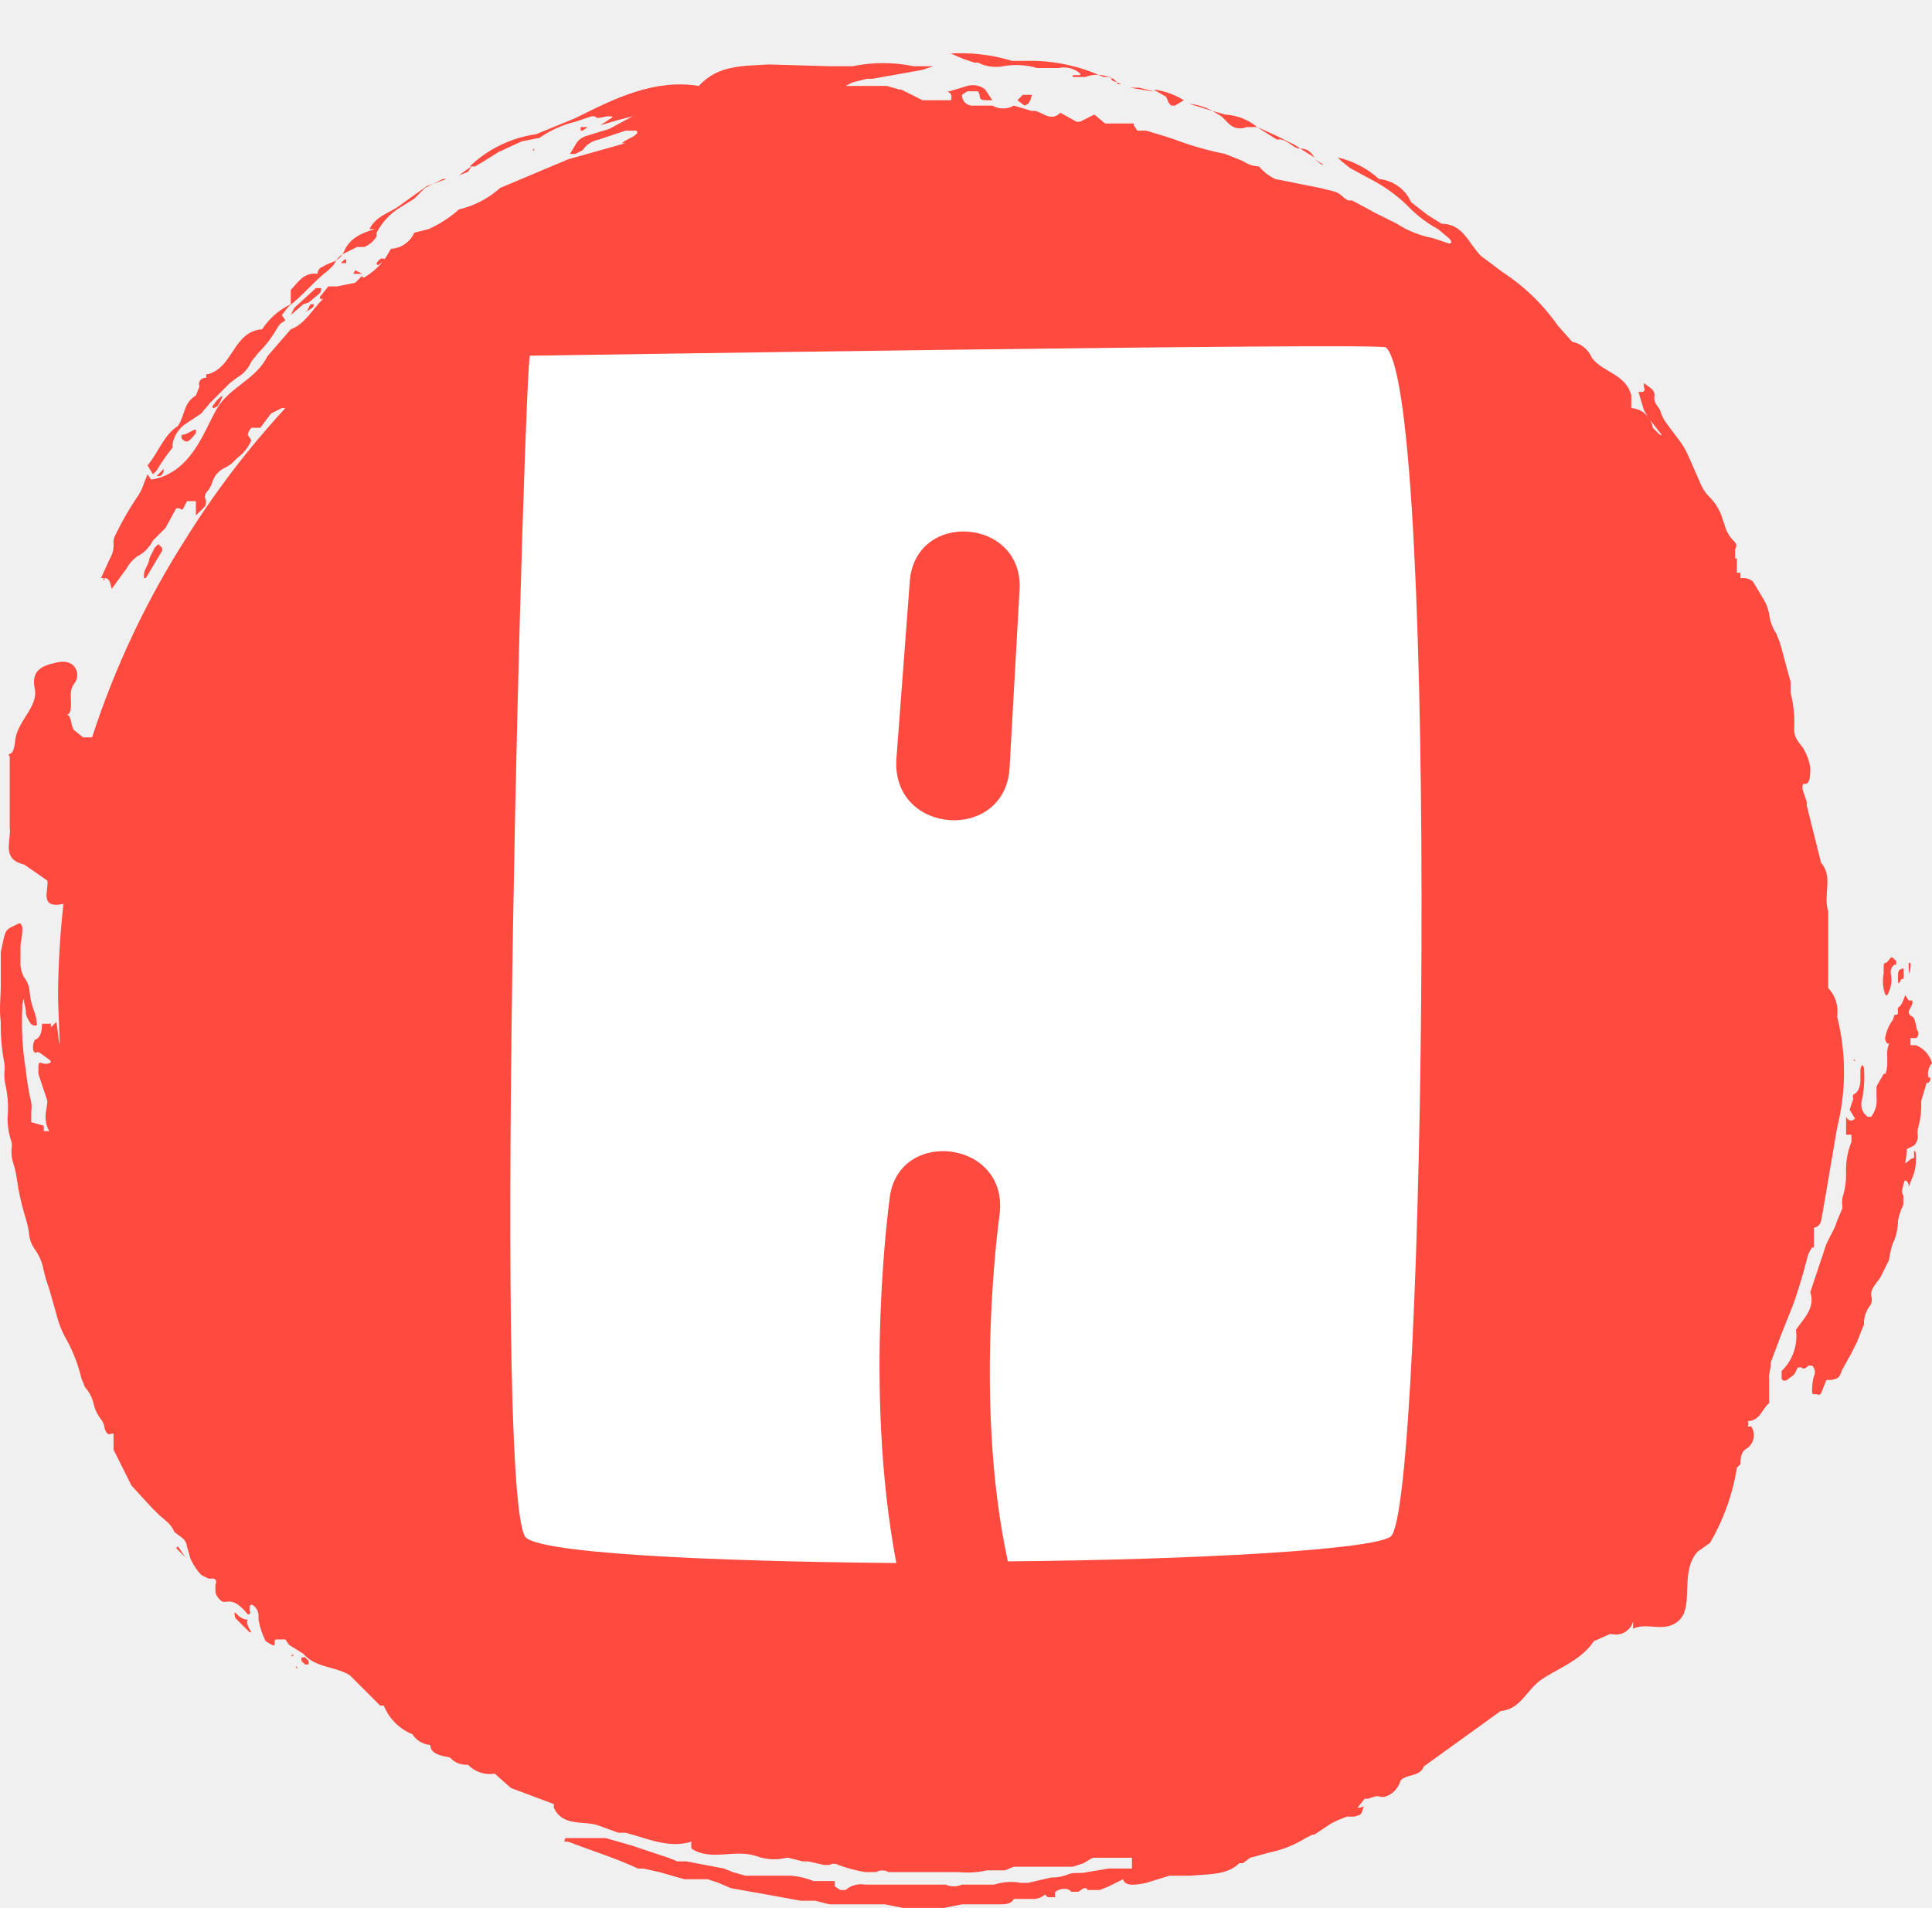
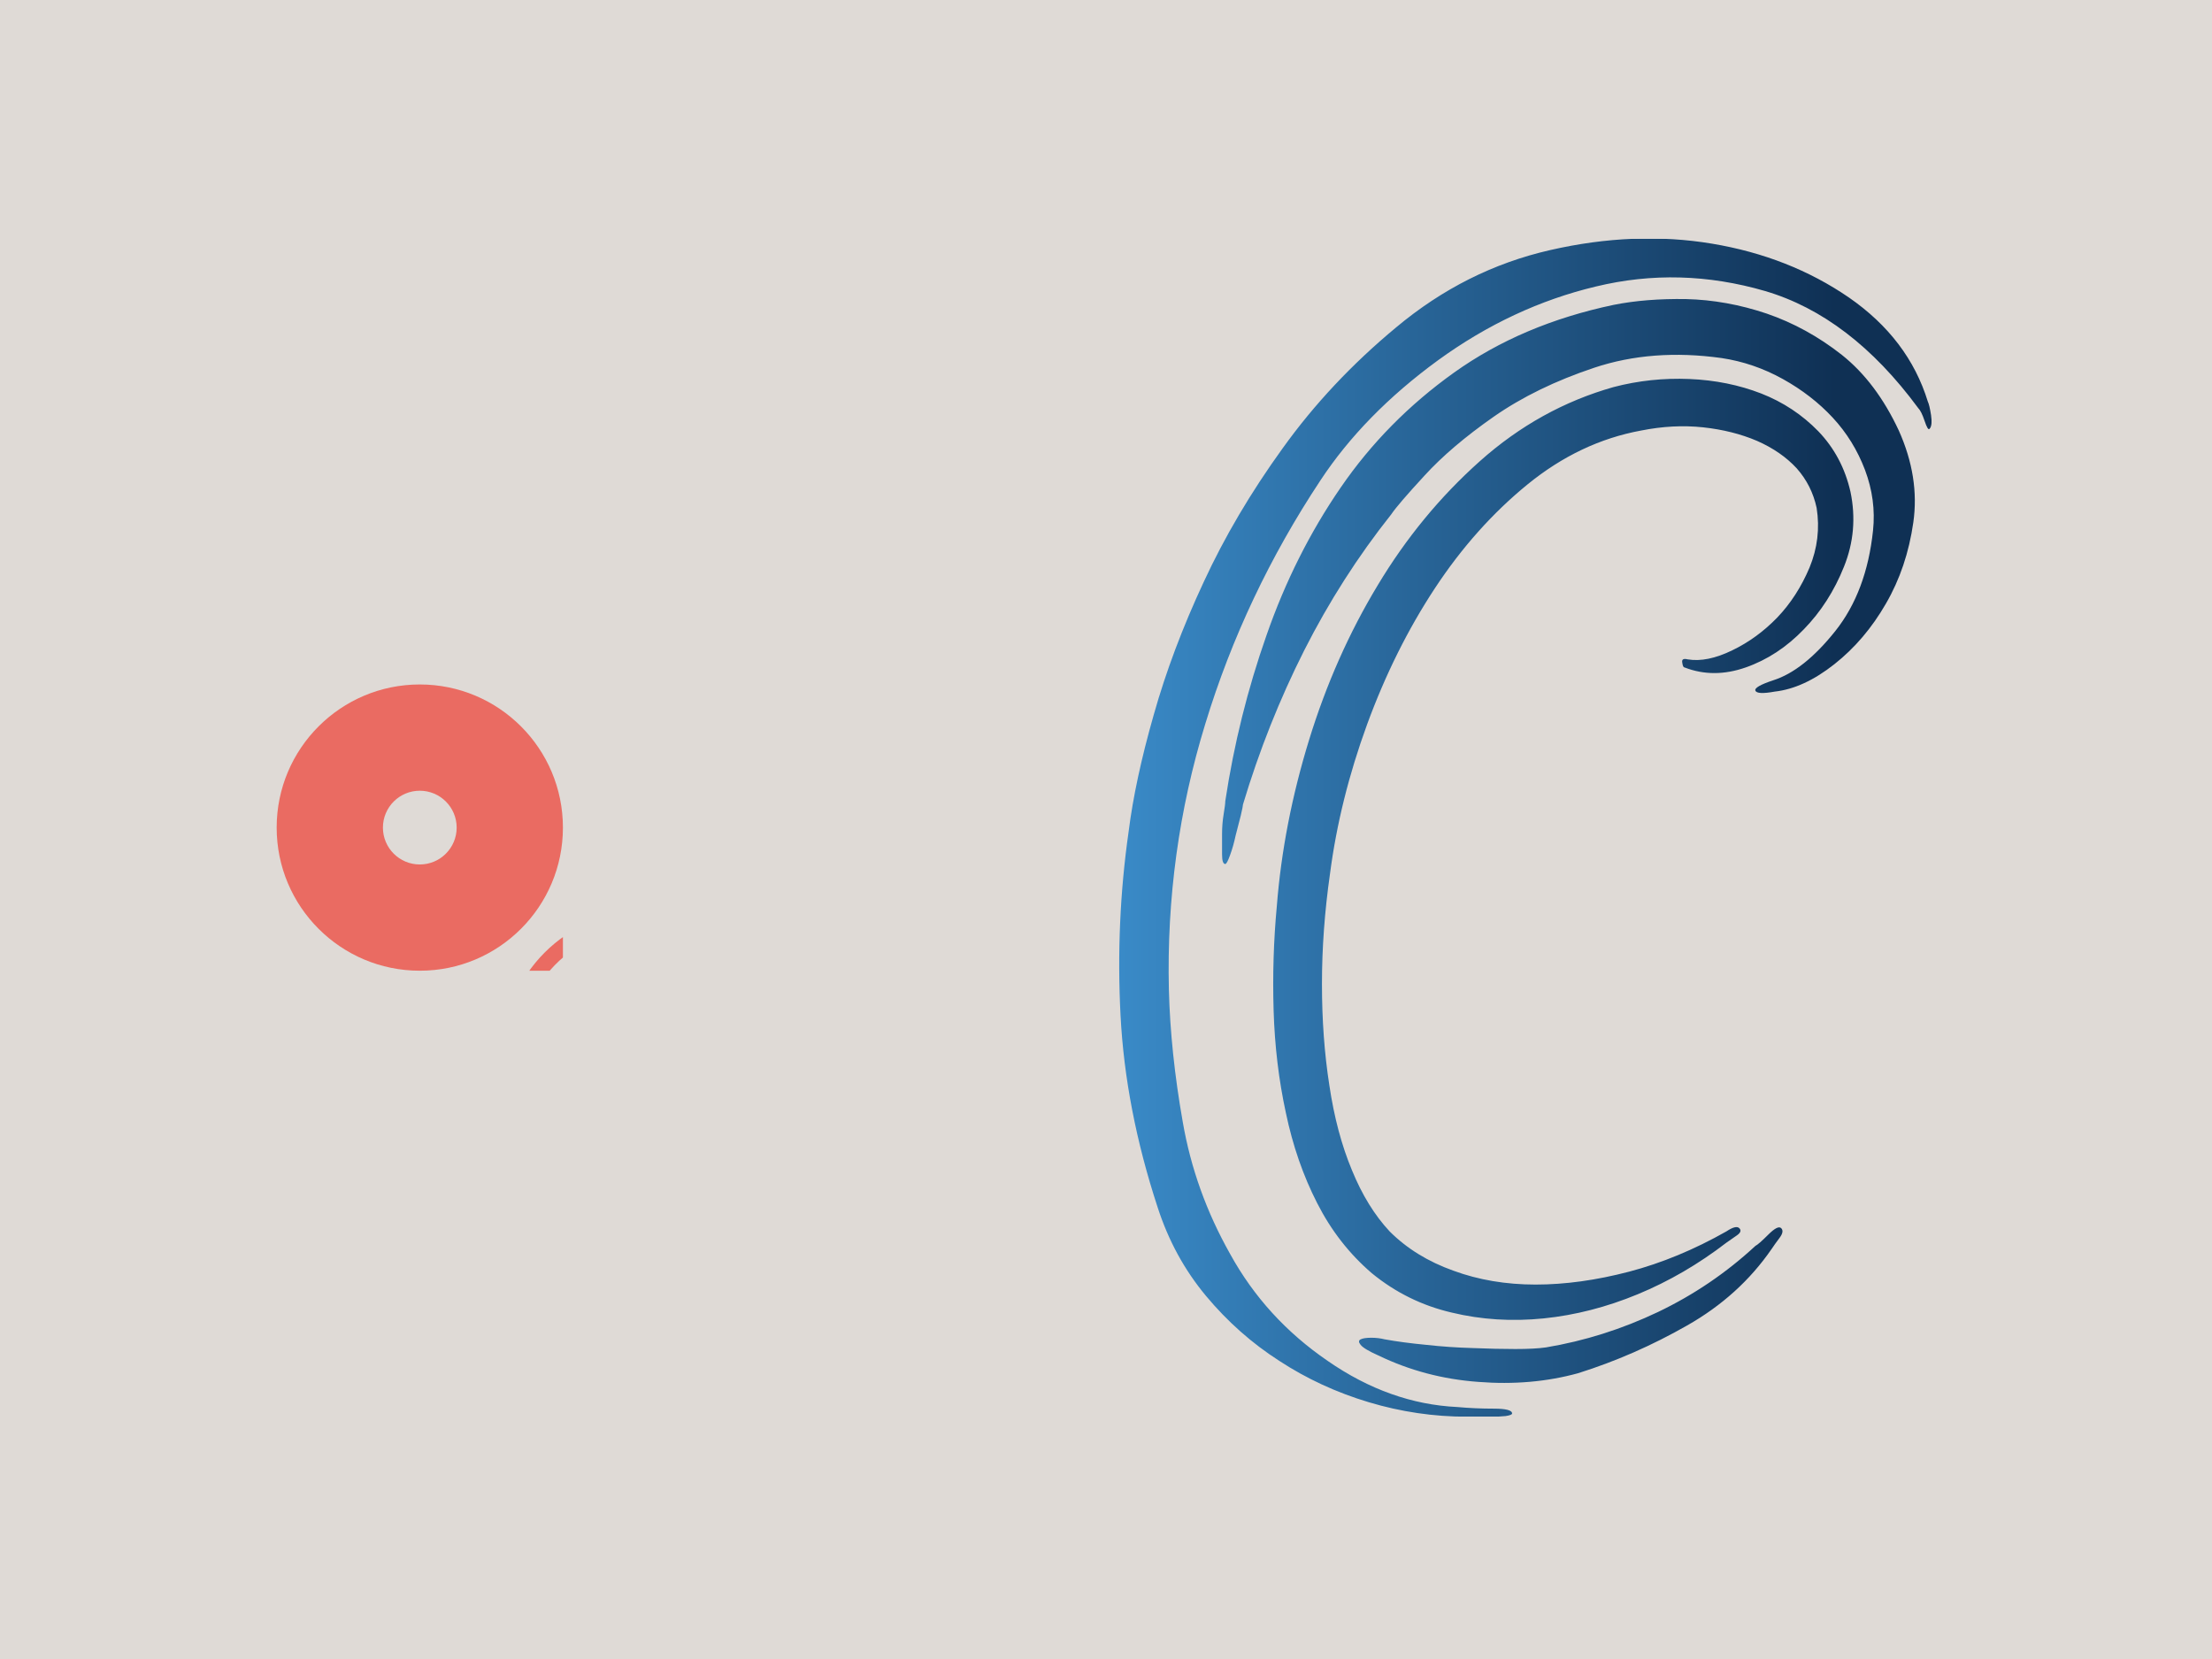
- <svg xmlns="http://www.w3.org/2000/svg" width="308.761" height="304.916" viewBox="0 0 106.008 104.687" class="css-1j8o68f" version="1.1" id="svg23">
-   <defs id="SvgjsDefs2684" />
-   <g id="SvgjsG2685" featurekey="rootContainer" transform="matrix(0.9820593,0,0,0.9820593,-0.05456052,0)" fill="#ff4a3f">
-     <g id="g17">
-       <path d="M19.8 15.3h.5l-.4-.2zm.5.1zm.8-.7c0 .1 0 .1.1.1l.4-.3c-.2-.1-.3-.1-.5.2zm.4-.2zm-4.1 2.3zm-.2.6l.3-.2c.1-.1.1-.2.1-.2h-.2l-.2.4c-.1-.1-.1 0 0 0zm2.2-2.9h-.1l-.2.2h.3zm-2.1 2.4l.6-.5c.1-.1.1-.2.1-.3h-.3l-1.2 1.1-.2.4.7-.6zm-1.1.8z" id="path3" />
-       <path d="M9.7 25v-.2a1.7 1.7 0 0 1 .7-1.1l.9-.6.5-.6.7-.7.4-.4.4-.3a1.9 1.9 0 0 0 .8-.9l.4-.5a5.9 5.9 0 0 0 1-1.3l.2-.3.3-.2-.2-.3.4-.5c.8-.6 1.4-1.4 2.2-2l.3-.3a1.4 1.4 0 0 1 .5-.6l.8-.4h.4a1.4 1.4 0 0 0 .7-.6V13a3.5 3.5 0 0 1 1.3-1.4l.8-.5.2-.2.4-.4 1-.5h.2l-1.1.4-1.4 1c-.6.5-1.4.6-1.8 1.4h.3c-.7.2-1.4.5-1.7 1.2s-.8.6-1.2.9a.4.4 0 0 0-.3.4c-.8-.1-1.1.5-1.5.9v.8a3.9 3.9 0 0 0-1.6 1.4c-1.6.1-1.6 2.1-3 2.5h-.1a.2.2 0 0 0 0 .2c-.3 0-.5.2-.4.5l-.2.5c-.7.4-.6 1.1-1 1.7-.8.5-1.1 1.5-1.7 2.2l.3.5.2-.2a11.6 11.6 0 0 1 .9-1.3zM53.9 3.3l.6.2h.2a2.2 2.2 0 0 0 1.4.2 4.1 4.1 0 0 1 1.9.1h1.2a1.4 1.4 0 0 1 1.2.3.1.1 0 0 1 0 .1H60a.1.1 0 0 0 0 .1h.7a1.8 1.8 0 0 1 1.3 0c.2 0 .1.1.2.2l.5.2h-.2c-.2-.4-.5-.4-.8-.4a9.7 9.7 0 0 0-4.3-.9h-.8A9.8 9.8 0 0 0 53 3h.2zm7.3 3.1zM50.3 4.7zm10.9 1.7h.2-.2zM19 14.7zm32.1-10zm17.6 2.2a.9.9 0 0 0 1 .2h.6a3.1 3.1 0 0 0-1.8-.7l-.7-.2.5.3zm-3.4-1.3c0 .1.1.2.2.3h.2l.5-.3a4.2 4.2 0 0 0-1.7-.6l.7.4zm7.4 2.7l.8.5c-.2-.3-.4-.5-.8-.5z" id="path5" />
-       <path d="M99 76.1l.6-1.6.6-1.5c.2-.5.6-1.8.8-2.6a1.7 1.7 0 0 1 .3-.7h.1v-1.1c.5-.1.4-.6.5-.9l.8-4.7a12.7 12.7 0 0 0 0-6.2 1.9 1.9 0 0 0-.5-1.6v-4.3c-.3-.9.3-1.9-.4-2.7L101 45a.4.4 0 0 0 0-.2l-.2-.6a.5.5 0 0 1 0-.4h.1c.3 0 .3-.5.3-.9a3 3 0 0 0-.4-1.1l-.3-.4a1.1 1.1 0 0 1-.2-.7 6.7 6.7 0 0 0-.2-2v-.6c-.2-.7-.4-1.5-.6-2.2l-.2-.5a2.5 2.5 0 0 1-.4-1.1 2.5 2.5 0 0 0-.3-.8l-.6-1a.8.8 0 0 0-.6-.2h-.1V32h-.2v-.8H97V31a.4.4 0 0 0 0-.1v-.2c.1-.2.1-.3-.1-.5a1.8 1.8 0 0 1-.4-.6l-.2-.6a2.9 2.9 0 0 0-.7-1.2 2.2 2.2 0 0 1-.5-.7l-.7-1.6a4.3 4.3 0 0 0-.6-1l-.6-.8a2.4 2.4 0 0 1-.4-.8l-.2-.3a.6.6 0 0 1-.1-.5.5.5 0 0 0-.2-.4l-.4-.3v.2c.1.2 0 .3-.1.3h-.2l.3 1 .3.5.7.9h-.1l-.2-.2-.2-.2a1.3 1.3 0 0 0-1.2-1.1v-.7c-.3-1.2-1.6-1.3-2.2-2.1a1.5 1.5 0 0 0-1.1-.9l-.8-.9a11.3 11.3 0 0 0-3.1-3l-.8-.6-.4-.3c-.7-.7-1-1.8-2.2-1.8l-.8-.5-.9-.7a2.2 2.2 0 0 0-1.8-1.3 5.1 5.1 0 0 0-2.3-1.2l.2.2.5.4 1.3.7a8.5 8.5 0 0 1 2.1 1.6 6.8 6.8 0 0 0 1.5 1.1l.6.5c.1.1.2.2.1.3H81l-.9-.3a5.6 5.6 0 0 1-2-.8l-1.2-.6-1.3-.7h-.2c-.3-.1-.4-.4-.8-.5l-.8-.2-2.5-.5a2.6 2.6 0 0 1-.9-.7 1.7 1.7 0 0 1-.9-.3l-1-.4a18.1 18.1 0 0 1-2.8-.8l-.6-.2-1-.3h-.5l-.2-.3v-.1h-1.6l-.6-.5-.4.2-.4.2h-.2l-.9-.5c-.6.6-1.1-.2-1.6-.1l-1-.3a1.2 1.2 0 0 1-1.2 0h-1.2a.6.6 0 0 1-.5-.6l.3-.2h.6a.7.7 0 0 1 .1.3c0 .2.2.2.5.2h.2l-.4-.6a1.1 1.1 0 0 0-1-.2l-1 .3H53c.3.2.2.3.2.5h-1.6l-.4-.2-.8-.4h-.1l-.7-.2h-2.3l.4-.2.8-.2h.3l1.7-.3 1.1-.2.6-.2h-1.1a8.4 8.4 0 0 0-3.4 0h-1.3L43 3.6c-1.4.1-2.8 0-3.9 1.2-2.5-.4-4.7.7-6.9 1.8l-2.2.9a6.7 6.7 0 0 0-3.7 1.8h.3l.5-.3.8-.5 1.3-.6 1-.2a6 6 0 0 1 2-.9l.9-.3h.2c.1.2.5 0 .7 0h.2c.1 0 .1.1 0 .1l-.6.4 1-.3.8-.2-1.3.7-1.3.4a1 1 0 0 0-.6.5l-.3.5h.3l.4-.2a1.4 1.4 0 0 1 .9-.6l1.5-.5h.5a.1.1 0 0 1 .1.2c-.2.2-.6.3-.8.5h.2l-3.2.9-3.8 1.6a5.2 5.2 0 0 1-2.3 1.2 6.6 6.6 0 0 1-1.7 1.1l-.8.2a1.5 1.5 0 0 1-1.3.9l-.3.5a3.7 3.7 0 0 1-1.2 1.1h-.1v-.1l-.2.2-.2.2-1 .2h-.5l-.4.5c-.1.1-.1.2 0 .2h.1c-.6.6-1 1.4-1.8 1.7L15 19.9c-.6 1.2-1.8 1.6-2.6 2.6s-1.4 3.9-3.9 4.3l-.2-.3-.2.5a2.7 2.7 0 0 1-.4.8 16.9 16.9 0 0 0-1.2 2.1.8.8 0 0 0-.1.5 1.4 1.4 0 0 1-.2.8l-.5 1.1h.2c.3 0 .3.3.4.6l.8-1.1a2.2 2.2 0 0 1 .6-.7 2 2 0 0 0 .9-.9l.3-.3.4-.4.6-1.1h.2c.1.1.1.1.2 0l.2-.4h.5v.8l.5-.5a.5.5 0 0 0 0-.5.4.4 0 0 1 .1-.3 1.5 1.5 0 0 0 .3-.5 1.3 1.3 0 0 1 .8-.9l.3-.2.3-.3a2.4 2.4 0 0 0 .8-1l-.2-.3c0-.1.1-.3.2-.4h.5l.6-.8.6-.3h.2a48.8 48.8 0 0 0-5.5 7.2h-.1.1a48.4 48.4 0 0 0-5.3 11.2h-.5l-.5-.4c-.2-.2-.1-.7-.4-.9h.1c.3-.5-.1-1.2.3-1.7s.1-1.4-.9-1.2-1.5.5-1.3 1.5-1 1.8-1.1 2.9-.5.5-.3.9v3.9c.1.8-.5 1.8.8 2.1l1.3.9c.1.5-.5 1.6.9 1.3a49.2 49.2 0 0 0-.3 5c0 1.1.1 2.2.1 3.3v-.4c-.1-.4-.1-.8-.2-1.3l-.3.3v-.2h-.5c0 .5-.1.8-.4.9a.9.9 0 0 0-.1.5c0 .1.1.3.2.2s.4.2.7.4-.2.3-.4.2-.2.1-.2.3v.3l.5 1.5c0 .3-.1.6-.1.9a1.7 1.7 0 0 0 .2.8h-.3v-.3l-.7-.2v-.6a1.5 1.5 0 0 0 0-.5 14.6 14.6 0 0 1-.3-1.8 16.6 16.6 0 0 1-.2-3.5.9.9 0 0 1 .1-.5v.2a2.9 2.9 0 0 1 .1.5.8.8 0 0 0 .1.4c.1.2.2.4.4.4s.1-.1.1-.2a2.1 2.1 0 0 0-.1-.5 4.2 4.2 0 0 1-.3-1.3 1.5 1.5 0 0 0-.3-.7 1.6 1.6 0 0 1-.2-.9v-.8c0-.3.1-.6.1-.9a.5.5 0 0 0-.1-.4h-.1c-.8.4-.7.2-1 1.6V55c0 .7-.1 1.4 0 2.1a10.8 10.8 0 0 0 .2 2.3 1.8 1.8 0 0 1 0 .5 3.1 3.1 0 0 0 .1.9 5.9 5.9 0 0 1 .1 1.3 3.9 3.9 0 0 0 .2 1.7 1.2 1.2 0 0 1 0 .4 2.1 2.1 0 0 0 .1.8 4.9 4.9 0 0 1 .2.9 14 14 0 0 0 .5 2.2 5 5 0 0 1 .2 1 1.7 1.7 0 0 0 .3.7 2.9 2.9 0 0 1 .5 1.2 8.5 8.5 0 0 0 .3 1l.4 1.4a5.4 5.4 0 0 0 .6 1.5 8.5 8.5 0 0 1 .8 2.1l.2.5a2.1 2.1 0 0 1 .5 1 2.1 2.1 0 0 0 .4.8 1 1 0 0 1 .2.5c.1.3.2.4.4.3h.1v.9l.5 1 .5 1 1.1 1.2.4.4c.3.3.7.5.9 1l.4.3a.7.7 0 0 1 .3.5l.2.7a3.3 3.3 0 0 0 .6.9l.4.2h.3a.2.2 0 0 1 .1.3 2.5 2.5 0 0 0 0 .5.9.9 0 0 0 .4.5h.2c.4-.1.8.2 1.2.7h.1c0-.1.1-.1 0-.2v-.2c0-.1.1-.2.2-.1a.7.7 0 0 1 .3.6v.2a4.3 4.3 0 0 0 .4 1.2c.5.3.5.3.5.1s0-.2.2-.2h.4l.2.3.8.5c.7.8 1.8.7 2.6 1.2l1.7 1.7h.2a2.9 2.9 0 0 0 1.6 1.6 1.3 1.3 0 0 0 1 .6c0 .5.6.6 1.1.7a1.2 1.2 0 0 0 .8.4h.2a1.7 1.7 0 0 0 1.5.5l.9.8 2.4.9v.2c.5 1.1 1.7.7 2.5 1l1.1.4h.4c1.2.3 2.4.9 3.7.5a.7.7 0 0 0 0 .4c1.1.7 2.4 0 3.6.4a2.9 2.9 0 0 0 1.7.1h.1l.8.2h.3l.9.2h.3a.5.5 0 0 1 .5 0 7.9 7.9 0 0 0 1.5.4h.6a.7.7 0 0 1 .7 0h3.9a5 5 0 0 0 1.6-.1h1l.5-.2H60l.6-.2.5-.3h2.2v.6H62l-1.2.2c-.4.1-.7 0-1 .1a2.4 2.4 0 0 1-1 .2l-1.3.3h-.4a3.1 3.1 0 0 0-1.5.1h-1.8a1.1 1.1 0 0 1-.9 0h-4.5a1.3 1.3 0 0 0-1.1.3H47l-.3-.2v-.3h-1.2a4.1 4.1 0 0 0-1.3-.3h-2.5l-.7-.2-.5-.2-2.1-.4h-.5l-.5-.2-2.1-.7-1.4-.4h-2.2c-.1 0-.1.1-.1.2h.2c1.3.5 2.6.9 3.9 1.5h.3l.9.2 1.4.4h1.3l.6.2.7.3 1.7.3 1.1.2 1.1.2h.8l.8.2h3.1l1 .2h2.3l1-.2H56c.4 0 .6-.1.7-.3h1a1 1 0 0 0 .8-.3c-.1.1 0 .1.1.2h.4v-.2c0-.1 0-.1.2-.2s.6-.1.7.1h.4l.3-.2c.2 0 .2 0 .2.1h.7l.5-.2.8-.4c.1.3.4.4 1.3.2l1.3-.4h1.2c.9-.1 2 0 2.7-.7h.2l.4-.3 1.1-.3a6.1 6.1 0 0 0 2-.8l.4-.2h.1l.9-.6.4-.2.5-.2h.4c.4-.1.4-.1.5-.4s0-.1-.2-.1h-.1l.4-.5h.2c.3-.1.5-.2.7-.1h.2a1.3 1.3 0 0 0 .9-.9c.3-.4 1.1-.2 1.3-.8l4.3-3.1c1.1-.1 1.4-1.1 2.2-1.7s2.3-1.1 3-2.2l.9-.4h.1a1 1 0 0 0 1.2-.7v.4c.8-.4 1.8.3 2.6-.5s0-2.7 1-3.8l.7-.5a12.1 12.1 0 0 0 1.5-4.2l.2-.2c0-.3 0-.7.4-.9a.9.9 0 0 0 .2-1.2h-.2a.3.3 0 0 0 0-.3c.7 0 .8-.7 1.2-1V77a.5.5 0 0 1 0-.2 3.8 3.8 0 0 0 .1-.7zM5.9 32.2z" id="path7" />
-       <path d="M26.4 9.3l-.3.2-.4.3.5-.2zm6.1-2h.1l.3-.2h-.4zm-2.6 1l-.1.1h.1v-.1zm-1.5 1.4zm1.3-.2zm-6.3 3.1zM9.2 26.2l-.4.4H9a.4.4 0 0 0 .2-.4zm3-3.5a2.1 2.1 0 0 0 .3-.6 1.5 1.5 0 0 0-.5.5c-.1.1-.1.2 0 .2zM11 24.2V24c-.2 0-.5.3-.8.3v.2c.3.3.4.2.8-.3zm3 66.2zM73.9 9.2h.1l-.5-.3zm-2.5-1.4c.5-.1.8.4 1.2.5h.1l-.3-.2-1-.5-1.1-.5.3.2zM52.8 3.1zm11.7 2h-.1l-1.2-.2h.5zm2 .7l1.3.4a3.3 3.3 0 0 0-1.3-.4zm-9 0a1 1 0 0 0 .2-.5h-.5l-.3.3.4.3zm9 1.6zM49.9 4.2zm2.9.7zM48.5 4zm13.8 2.1a.5.5 0 0 0 0 .1zm44.8 52.3h-.3V58h.3c.1 0 .2-.3.1-.4s-.1-.7-.3-.8a.3.3 0 0 1-.2-.3l.2-.4a.4.4 0 0 0 0-.2h-.2l-.2-.3c-.1.3-.2.6-.4.7a.5.5 0 0 0 0 .2c0 .1 0 .2-.1.2h-.1a1.1 1.1 0 0 1-.1.3 2.3 2.3 0 0 0-.4.9.4.4 0 0 0 .1.4h.1a1.7 1.7 0 0 0-.1.8v.4a1.8 1.8 0 0 1-.1.5h-.1l-.4.7v.6a1.5 1.5 0 0 1-.3 1.1h-.2l-.2-.2a.9.9 0 0 1-.1-.8 6.5 6.5 0 0 0 .1-1.7c0-.1-.1-.2-.1-.2a.5.5 0 0 0-.1.3v.6c0 .2-.1.6-.3.7s-.1.2-.1.3l-.2.6.3.5c-.2.2-.4.1-.5-.1v1h.3v.4a4.2 4.2 0 0 0-.3 1.4 3.3 3.3 0 0 0 0 .4 4 4 0 0 1-.2 1.3 2 2 0 0 0 0 .6l-.3.7a3.2 3.2 0 0 1-.3.7l-.3.6-.9 2.7c.3.9-.4 1.5-.8 2.1a2.7 2.7 0 0 1-.8 2.3v.4c0 .1.1.2.3.1l.4-.3.2-.4h.2c.1.1.2.1.4-.1h.2a.5.5 0 0 1 .1.6 2.9 2.9 0 0 0-.1.8c0 .1 0 .2.1.2h.2c.1.1.2 0 .3-.3l.2-.5h.3c.4-.1.4-.1.6-.6l.5-.9.3-.6.4-1a1.6 1.6 0 0 1 .3-1 .6.6 0 0 0 .1-.6c0-.2 0-.3.2-.6l.3-.4.5-1a4.7 4.7 0 0 1 .2-.9 3 3 0 0 0 .3-1.3 3.8 3.8 0 0 1 .3-.9v-.5c-.1-.2-.1-.2 0-.6s.1-.2.2-.2a.4.4 0 0 1 .1.3l.2-.5a2.3 2.3 0 0 0 .2-.9v-.3c0-.1 0-.3-.1-.3v.4c-.2 0-.3.2-.5.3a6.4 6.4 0 0 0 .1-.8l.4-.2a.7.7 0 0 0 .2-.6 1.4 1.4 0 0 1 0-.3 4.8 4.8 0 0 0 .2-1.4v-.2l.3-1h.1a.3.3 0 0 0 .1-.3h-.1a.9.9 0 0 1 .2-.8 1.5 1.5 0 0 0-.9-1zm-1.2 7.8zm-.2-9.9zm0 0zM9.1 30.8a.3.3 0 0 0 0-.2l-.2-.2-.2.2-.3.6c0 .3-.3.6-.3.9v.2h.1zm96.3 24.8h.1a1.7 1.7 0 0 0 .2-1.2.5.5 0 0 1 .2-.5h.1v-.2l-.2-.2h-.1c-.1.1-.2.3-.3.3s-.1.1-.1.3v.3a2.2 2.2 0 0 0 .1 1.2zM13.2 90.1c-.1 0 0 .2 0 .3l.8.8h.1c-.2-.3-.3-.6-.2-.7a.9.9 0 0 1-.5-.2zm.8.3zm92.3-35.7h.1a2 2 0 0 0 0-.6c-.3.1-.3.1-.3.6s.1.1.2 0z" id="path9" />
-       <path d="M106.7 62a.6.6 0 0 0 .1-.5c0-.1-.1-.2-.1-.1h-.2v.2c0 .4.1.5.2.4zm.1-8.2h-.1v.6a1 1 0 0 0 .1-.6zM17.1 92.6h-.2v.2l.2.2h.2v-.2zm86.6-33.3c0-.1 0-.1-.1-.1zM9.9 86.5l.5.5-.4-.6z" id="path11" />
-       <circle cx="10.5" cy="87.1" transform="rotate(-24.8 10.4 87.159)" id="circle13" />
-       <path d="M9.7 30.1h-.1v.2-.2h.1zm83.2-6.6l-.2-.3h-.1zm-14.7 77.1zM5.9 32.2zm-.1.2a.3.3 0 0 0 .1-.2v.2zm1.9-4.9zM61.5 2.4zm42.8 58.2v.1-.1zM16.4 92.5h-.1c.1.1.2 0 .1-.1zm.2.7h.1l-.1-.1v.1zm73.9-71.3zm15.2 34.4zM14.6 91.7zm92.1-37zm-.8 11.4zM34.6 0z" id="path15" />
-     </g>
-   </g>
-   <g id="SvgjsG2686" featurekey="nameFeature-0" transform="matrix(2.284354,0,0,2.284354,27.98006,-5.60952)" fill="#ffffff">
-     <path d="M9.6 16.48 l-0.32 4.24 c-0.08 1.8 2.6 1.96 2.72 0.2 l0.24 -4.28 c0.12 -1.76 -2.56 -1.96 -2.64 -0.16 z M0.48 11 l0 0 c0.04 0 20.48 -0.32 20.56 -0.2 c1.28 1.12 0.96 27.8 0.12 28.56 c-0.4 0.32 -4.64 0.56 -9.2 0.6 c-0.84 -3.84 -0.2 -8.32 -0.2 -8.32 c0.24 -1.8 -2.44 -2.12 -2.64 -0.4 c0 0.04 -0.64 4.52 0.16 8.76 c-4.56 -0.04 -8.68 -0.24 -8.92 -0.64 c-0.8 -1.44 0 -28.28 0.12 -28.36 z" id="path20" />
+ <svg xmlns="http://www.w3.org/2000/svg" version="1.1" width="2000" height="1500" viewBox="0 0 2000 1500">
+   <rect width="2000" height="1500" fill="#dfdad6" />
+   <g transform="matrix(0.75,0,0,0.75,248.3071,213.9012)">
+     <svg viewBox="0 0 348 248" data-background-color="#dfdad6" preserveAspectRatio="xMidYMid meet" height="1425" width="2000">
+       <g id="tight-bounds" transform="matrix(1,0,0,1,0.3927514,0.4)">
+         <svg viewBox="0 0 347.214 247.2" height="247.2" width="347.214">
+           <g>
+             <svg viewBox="0 0 347.214 247.2" height="247.2" width="347.214">
+               <g transform="matrix(1,0,0,1,176.7738,0)">
+                 <svg viewBox="0 0 170.441 247.2" height="247.2" width="170.441">
+                   <g id="textblocktransform">
+                     <svg viewBox="0 0 170.441 247.2" height="247.2" width="170.441" id="textblock">
+                       <g>
+                         <svg viewBox="0 0 170.441 247.2" height="247.2" width="170.441">
+                           <g transform="matrix(1,0,0,1,0,0)">
+                             <svg width="170.441" viewBox="0.809 -36.51 25.208 36.56" height="247.2" data-palette-color="url(#bdb9ca2e-9973-451c-a58b-8feab5392bb0)" />
+                           </g>
+                         </svg>
+                       </g>
+                     </svg>
+                   </g>
+                 </svg>
+               </g>
+               <g transform="matrix(1,0,0,1,0,93.5711)">
+                 <svg viewBox="0 0 60.058 60.058" height="60.058" width="60.058">
+                   <g>
+                     <svg />
+                   </g>
+                   <g id="icon-0">
+                     <svg viewBox="0 0 60.058 60.058" height="60.058" width="60.058">
+                       <g>
+                         <path d="M0 30.029c0-16.584 13.444-30.029 30.029-30.029 16.584 0 30.029 13.444 30.029 30.029 0 16.584-13.444 30.029-30.029 30.029-16.584 0-30.029-13.444-30.029-30.029zM30.029 37.765c4.273 0 7.736-3.464 7.736-7.736 0-4.273-3.464-7.736-7.736-7.736-4.273 0-7.736 3.464-7.736 7.736 0 4.273 3.464 7.736 7.736 7.736z" data-fill-palette-color="accent" fill="#ea6b62" stroke="transparent" />
+                       </g>
+                       <g transform="matrix(1,0,0,1,47.43952,47.43952)">
+                         <svg viewBox="0 0 -34.821 -34.821" height="-34.821" width="-34.821">
+                           <g>
+                             <svg data-name="Layer 1" viewBox="3 3 18 18" x="0" y="0" height="-34.821" width="-34.821" class="icon-dxe-0" data-fill-palette-color="accent" id="dxe-0">
+                               <path d="M12 3A9 9 0 1 0 21 12 9 9 0 0 0 12 3M12 20C11.276 20 10.361 18.902 9.733 17H14.267C13.64 18.902 12.724 20 12 20M9.445 16A16.5 16.5 0 0 1 9.028 13H14.972A16.5 16.5 0 0 1 14.555 16ZM4.07 13H8.026A18 18 0 0 0 8.421 16H5.082A7.9 7.9 0 0 1 4.07 13M9.246 9H14.754A18 18 0 0 1 15 12H9A18 18 0 0 1 9.246 9M12 4C12.843 4 13.949 5.481 14.555 8H9.445C10.051 5.481 11.157 4 12 4M15.974 13H19.93A7.9 7.9 0 0 1 18.918 16H15.579A18 18 0 0 0 15.974 13M16 12A19 19 0 0 0 15.768 9H19.41A8 8 0 0 1 20 12ZM18.918 8H15.579A9.95 9.95 0 0 0 14.045 4.275 8.02 8.02 0 0 1 18.918 8M9.955 4.275A9.95 9.95 0 0 0 8.421 8H5.082A8.02 8.02 0 0 1 9.955 4.275M4.59 9H8.232A19 19 0 0 0 8 12H4A8 8 0 0 1 4.589 9M5.765 17H8.675A8.8 8.8 0 0 0 9.955 19.725 8 8 0 0 1 5.765 17M14.045 19.725A8.8 8.8 0 0 0 15.325 17H18.236A8 8 0 0 1 14.045 19.725" fill="#ea6b62" data-fill-palette-color="accent" />
+                             </svg>
+                           </g>
+                         </svg>
+                       </g>
+                     </svg>
+                   </g>
+                 </svg>
+               </g>
+             </svg>
+           </g>
+           <defs />
+           <mask id="a3504ddc-ec5d-41e7-85be-a078c7927c02">
+             <g id="SvgjsG4072">
+               <svg viewBox="0 0 347.214 247.2" height="247.2" width="347.214">
+                 <g>
+                   <svg viewBox="0 0 347.214 247.2" height="247.2" width="347.214">
+                     <g transform="matrix(1,0,0,1,176.7738,0)">
+                       <svg viewBox="0 0 170.441 247.2" height="247.2" width="170.441">
+                         <g id="SvgjsG4071">
+                           <svg viewBox="0 0 170.441 247.2" height="247.2" width="170.441" id="SvgjsSvg4070">
+                             <g>
+                               <svg viewBox="0 0 170.441 247.2" height="247.2" width="170.441">
+                                 <g transform="matrix(1,0,0,1,0,0)">
+                                   <svg width="170.441" viewBox="0.809 -36.51 25.208 36.56" height="247.2" data-palette-color="url(#bdb9ca2e-9973-451c-a58b-8feab5392bb0)">
+                                     <path d="M14.05-2.1L14.05-2.1Q15.85-2.4 17.53-3.2 19.2-4 20.55-5.25L20.55-5.25Q20.65-5.3 20.95-5.6 21.25-5.9 21.35-5.8L21.35-5.8Q21.45-5.7 21.3-5.5 21.15-5.3 21.05-5.15L21.05-5.15Q20.05-3.7 18.43-2.78 16.8-1.85 15.05-1.3L15.05-1.3Q13.6-0.9 11.95-1.03 10.3-1.15 8.85-1.85L8.85-1.85Q8.4-2.05 8.3-2.18 8.2-2.3 8.3-2.35 8.4-2.4 8.63-2.4 8.85-2.4 9.05-2.35L9.05-2.35Q9.6-2.25 10.33-2.18 11.05-2.1 11.78-2.08 12.5-2.05 13.1-2.05 13.7-2.05 14.05-2.1ZM7.35-16.8L7.35-16.8Q7.1-15.05 7.1-13.38 7.1-11.7 7.33-10.23 7.55-8.75 8.03-7.6 8.5-6.45 9.2-5.7L9.2-5.7Q10-4.9 11.18-4.48 12.35-4.05 13.73-4.05 15.1-4.05 16.63-4.45 18.15-4.85 19.65-5.7L19.65-5.7Q19.95-5.9 20.05-5.8L20.05-5.8Q20.15-5.7 19.98-5.58 19.8-5.45 19.65-5.35L19.65-5.35Q18.35-4.35 16.9-3.75 15.45-3.15 13.98-3 12.5-2.85 11.13-3.18 9.75-3.5 8.65-4.4L8.65-4.4Q7.6-5.3 6.95-6.58 6.3-7.85 5.98-9.38 5.65-10.9 5.6-12.55 5.55-14.2 5.7-15.8L5.7-15.8Q5.9-18.35 6.7-20.95 7.5-23.55 8.83-25.75 10.15-27.95 12-29.6 13.85-31.25 16.15-31.9L16.15-31.9Q17.3-32.2 18.5-32.15 19.7-32.1 20.73-31.7 21.75-31.3 22.5-30.53 23.25-29.75 23.5-28.65L23.5-28.65Q23.75-27.45 23.3-26.33 22.85-25.2 22.05-24.38 21.25-23.55 20.25-23.2 19.25-22.85 18.35-23.2L18.35-23.2Q18.3-23.2 18.28-23.35 18.25-23.5 18.45-23.45L18.45-23.45Q19.05-23.35 19.83-23.73 20.6-24.1 21.23-24.75 21.85-25.4 22.23-26.3 22.6-27.2 22.45-28.15L22.45-28.15Q22.3-28.85 21.83-29.38 21.35-29.9 20.6-30.23 19.85-30.55 18.93-30.65 18-30.75 17-30.55L17-30.55Q15.1-30.2 13.48-28.88 11.85-27.55 10.6-25.65 9.35-23.75 8.5-21.43 7.65-19.1 7.35-16.8ZM11.3-0.25L11.3-0.25Q11.85-0.2 12.43-0.2 13-0.2 13-0.05L13-0.05Q13 0 12.8 0.03 12.6 0.05 12.38 0.05 12.15 0.05 11.9 0.05 11.65 0.05 11.6 0.05L11.6 0.05Q10.05 0.05 8.55-0.4 7.05-0.85 5.78-1.68 4.5-2.5 3.5-3.7 2.5-4.9 2-6.45L2-6.45Q1-9.5 0.85-12.4 0.7-15.3 1.1-18.1L1.1-18.1Q1.3-19.7 1.88-21.73 2.45-23.75 3.43-25.85 4.4-27.95 5.88-30 7.35-32.05 9.4-33.75L9.4-33.75Q11.55-35.55 14.18-36.15 16.8-36.75 19.2-36.35 21.6-35.95 23.45-34.68 25.3-33.4 25.9-31.45L25.9-31.45Q25.95-31.35 26-31.03 26.05-30.7 25.95-30.6L25.95-30.6Q25.9-30.55 25.8-30.85 25.7-31.15 25.6-31.25L25.6-31.25Q23.5-34.1 20.85-34.88 18.2-35.65 15.6-35.02 13-34.4 10.7-32.73 8.4-31.05 7.05-29L7.05-29Q4.7-25.45 3.48-21.45 2.25-17.45 2.35-13.2L2.35-13.2Q2.4-11.25 2.78-9.1 3.15-6.95 4.25-5L4.25-5Q5.35-3 7.28-1.68 9.2-0.35 11.3-0.25ZM4.1-19.05L4.1-19.05Q4.5-21.7 5.38-24.2 6.25-26.7 7.68-28.78 9.1-30.85 11.2-32.35 13.3-33.85 16.15-34.45L16.15-34.45Q17.15-34.65 18.4-34.63 19.65-34.6 20.9-34.18 22.15-33.75 23.23-32.9 24.3-32.05 25-30.55L25-30.55Q25.65-29.1 25.45-27.7 25.25-26.3 24.6-25.18 23.95-24.05 23-23.3 22.05-22.55 21.15-22.45L21.15-22.45Q20.6-22.35 20.55-22.48 20.5-22.6 21.1-22.8L21.1-22.8Q22.05-23.1 23.03-24.33 24-25.55 24.2-27.45L24.2-27.45Q24.3-28.4 23.95-29.33 23.6-30.25 22.95-30.95 22.3-31.65 21.4-32.15 20.5-32.65 19.5-32.8L19.5-32.8Q17.35-33.1 15.55-32.5 13.75-31.9 12.43-30.98 11.1-30.05 10.28-29.15 9.45-28.25 9.25-27.95L9.25-27.95Q7.7-26 6.55-23.73 5.4-21.45 4.65-18.95L4.65-18.95Q4.65-18.9 4.58-18.6 4.5-18.3 4.42-17.98 4.35-17.65 4.25-17.38 4.15-17.1 4.1-17.1L4.1-17.1Q4-17.1 4-17.4 4-17.7 4-18.03 4-18.35 4.05-18.65 4.1-18.95 4.1-19.05Z" opacity="1" transform="matrix(1,0,0,1,0,0)" fill="white" class="wordmark-text-0" id="SvgjsPath4069" />
+                                   </svg>
+                                 </g>
+                               </svg>
+                             </g>
+                           </svg>
+                         </g>
+                       </svg>
+                     </g>
+                     <g transform="matrix(1,0,0,1,0,93.5711)">
+                       <svg viewBox="0 0 60.058 60.058" height="60.058" width="60.058">
+                         <g>
+                           <svg />
+                         </g>
+                         <g id="SvgjsG4068">
+                           <svg viewBox="0 0 60.058 60.058" height="60.058" width="60.058">
+                             <g>
+                               <path d="M0 30.029c0-16.584 13.444-30.029 30.029-30.029 16.584 0 30.029 13.444 30.029 30.029 0 16.584-13.444 30.029-30.029 30.029-16.584 0-30.029-13.444-30.029-30.029zM30.029 37.765c4.273 0 7.736-3.464 7.736-7.736 0-4.273-3.464-7.736-7.736-7.736-4.273 0-7.736 3.464-7.736 7.736 0 4.273 3.464 7.736 7.736 7.736z" fill="black" stroke="transparent" />
+                             </g>
+                             <g transform="matrix(1,0,0,1,47.43952,47.43952)">
+                               <svg viewBox="0 0 -34.821 -34.821" height="-34.821" width="-34.821">
+                                 <g>
+                                   <svg data-name="Layer 1" viewBox="3 3 18 18" x="0" y="0" height="-34.821" width="-34.821" class="icon-dxe-0" data-fill-palette-color="accent" id="SvgjsSvg4067">
+                                     <path d="M12 3A9 9 0 1 0 21 12 9 9 0 0 0 12 3M12 20C11.276 20 10.361 18.902 9.733 17H14.267C13.64 18.902 12.724 20 12 20M9.445 16A16.5 16.5 0 0 1 9.028 13H14.972A16.5 16.5 0 0 1 14.555 16ZM4.07 13H8.026A18 18 0 0 0 8.421 16H5.082A7.9 7.9 0 0 1 4.07 13M9.246 9H14.754A18 18 0 0 1 15 12H9A18 18 0 0 1 9.246 9M12 4C12.843 4 13.949 5.481 14.555 8H9.445C10.051 5.481 11.157 4 12 4M15.974 13H19.93A7.9 7.9 0 0 1 18.918 16H15.579A18 18 0 0 0 15.974 13M16 12A19 19 0 0 0 15.768 9H19.41A8 8 0 0 1 20 12ZM18.918 8H15.579A9.95 9.95 0 0 0 14.045 4.275 8.02 8.02 0 0 1 18.918 8M9.955 4.275A9.95 9.95 0 0 0 8.421 8H5.082A8.02 8.02 0 0 1 9.955 4.275M4.59 9H8.232A19 19 0 0 0 8 12H4A8 8 0 0 1 4.589 9M5.765 17H8.675A8.8 8.8 0 0 0 9.955 19.725 8 8 0 0 1 5.765 17M14.045 19.725A8.8 8.8 0 0 0 15.325 17H18.236A8 8 0 0 1 14.045 19.725" fill="black" />
+                                   </svg>
+                                 </g>
+                               </svg>
+                             </g>
+                           </svg>
+                         </g>
+                       </svg>
+                     </g>
+                   </svg>
+                 </g>
+                 <defs>
+                   <mask />
+                 </defs>
+               </svg>
+               <rect width="347.214" height="247.2" fill="black" stroke="none" visibility="hidden" />
+             </g>
+           </mask>
+           <linearGradient x1="0.054" x2="0.941" y1="0.5" y2="0.5" id="bdb9ca2e-9973-451c-a58b-8feab5392bb0">
+             <stop stop-color="#0f3054" offset="0" />
+             <stop stop-color="#3b8dcb" offset="0.498" />
+             <stop stop-color="#0f3054" offset="1" />
+           </linearGradient>
+           <rect width="347.214" height="247.2" fill="url(#bdb9ca2e-9973-451c-a58b-8feab5392bb0)" mask="url(#a3504ddc-ec5d-41e7-85be-a078c7927c02)" data-fill-palette-color="primary" />
+         </svg>
+         <rect width="347.214" height="247.2" fill="none" stroke="none" visibility="hidden" />
+       </g>
+     </svg>
  </g>
</svg>
